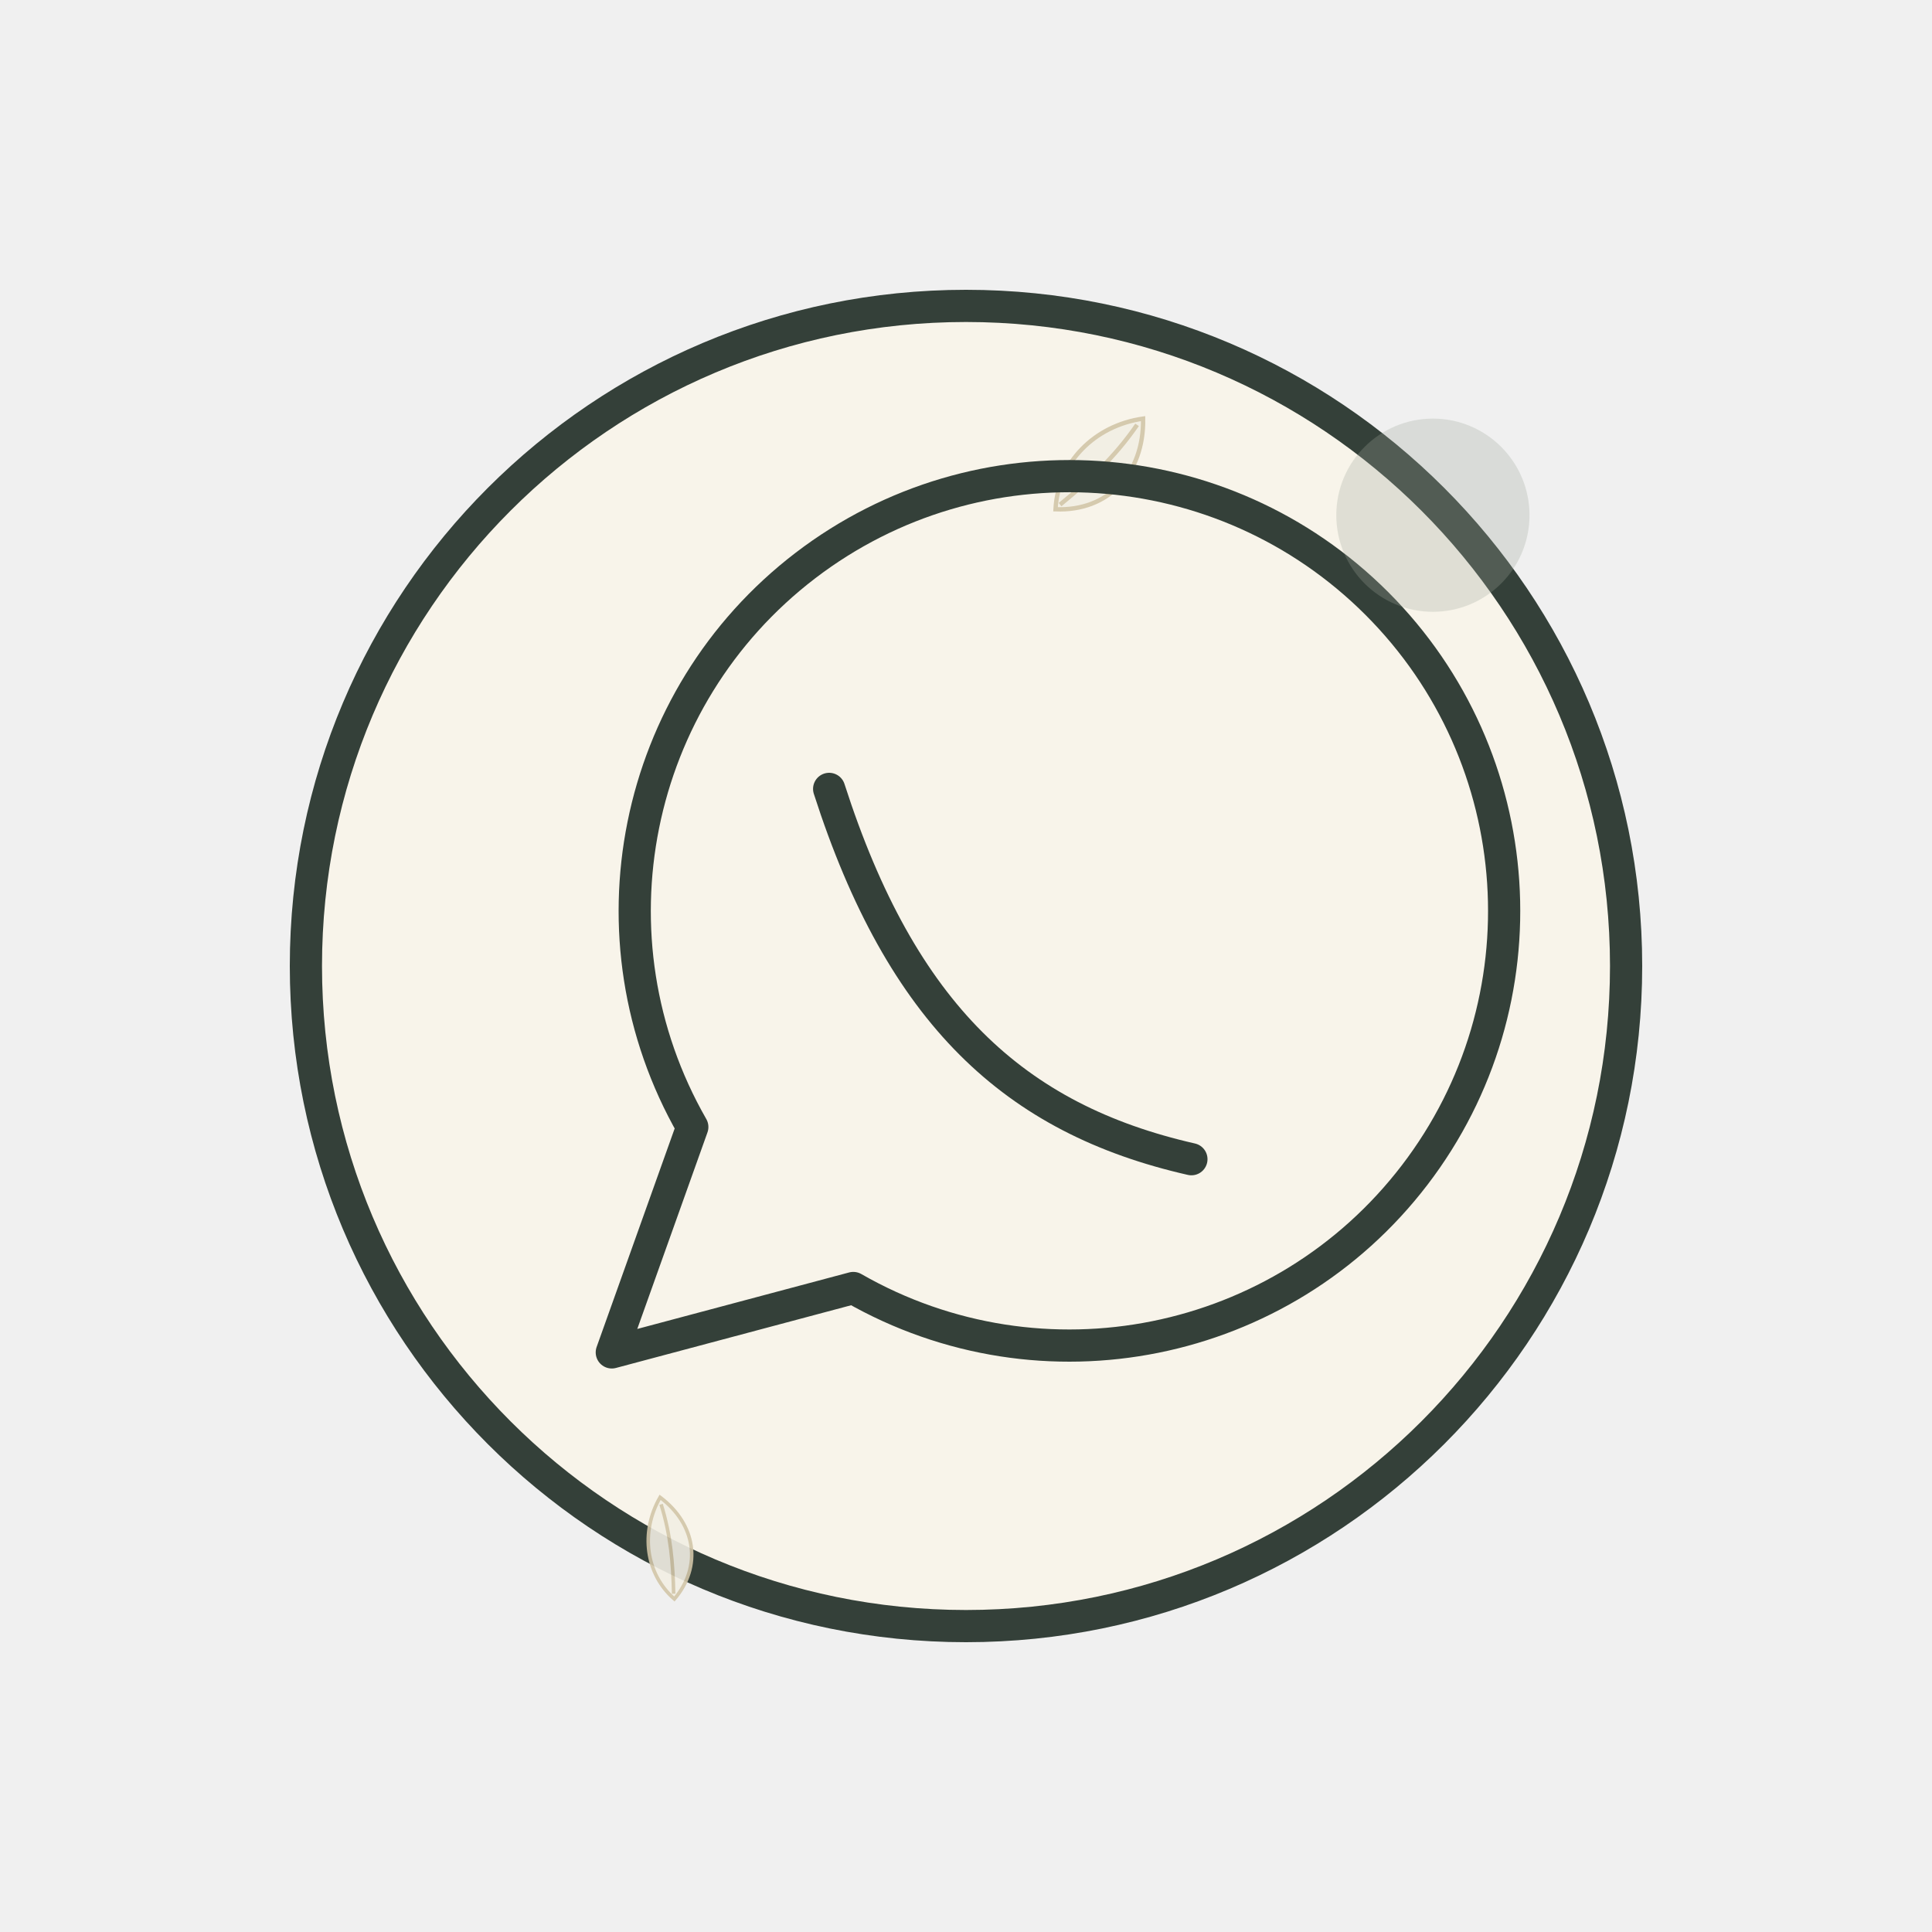
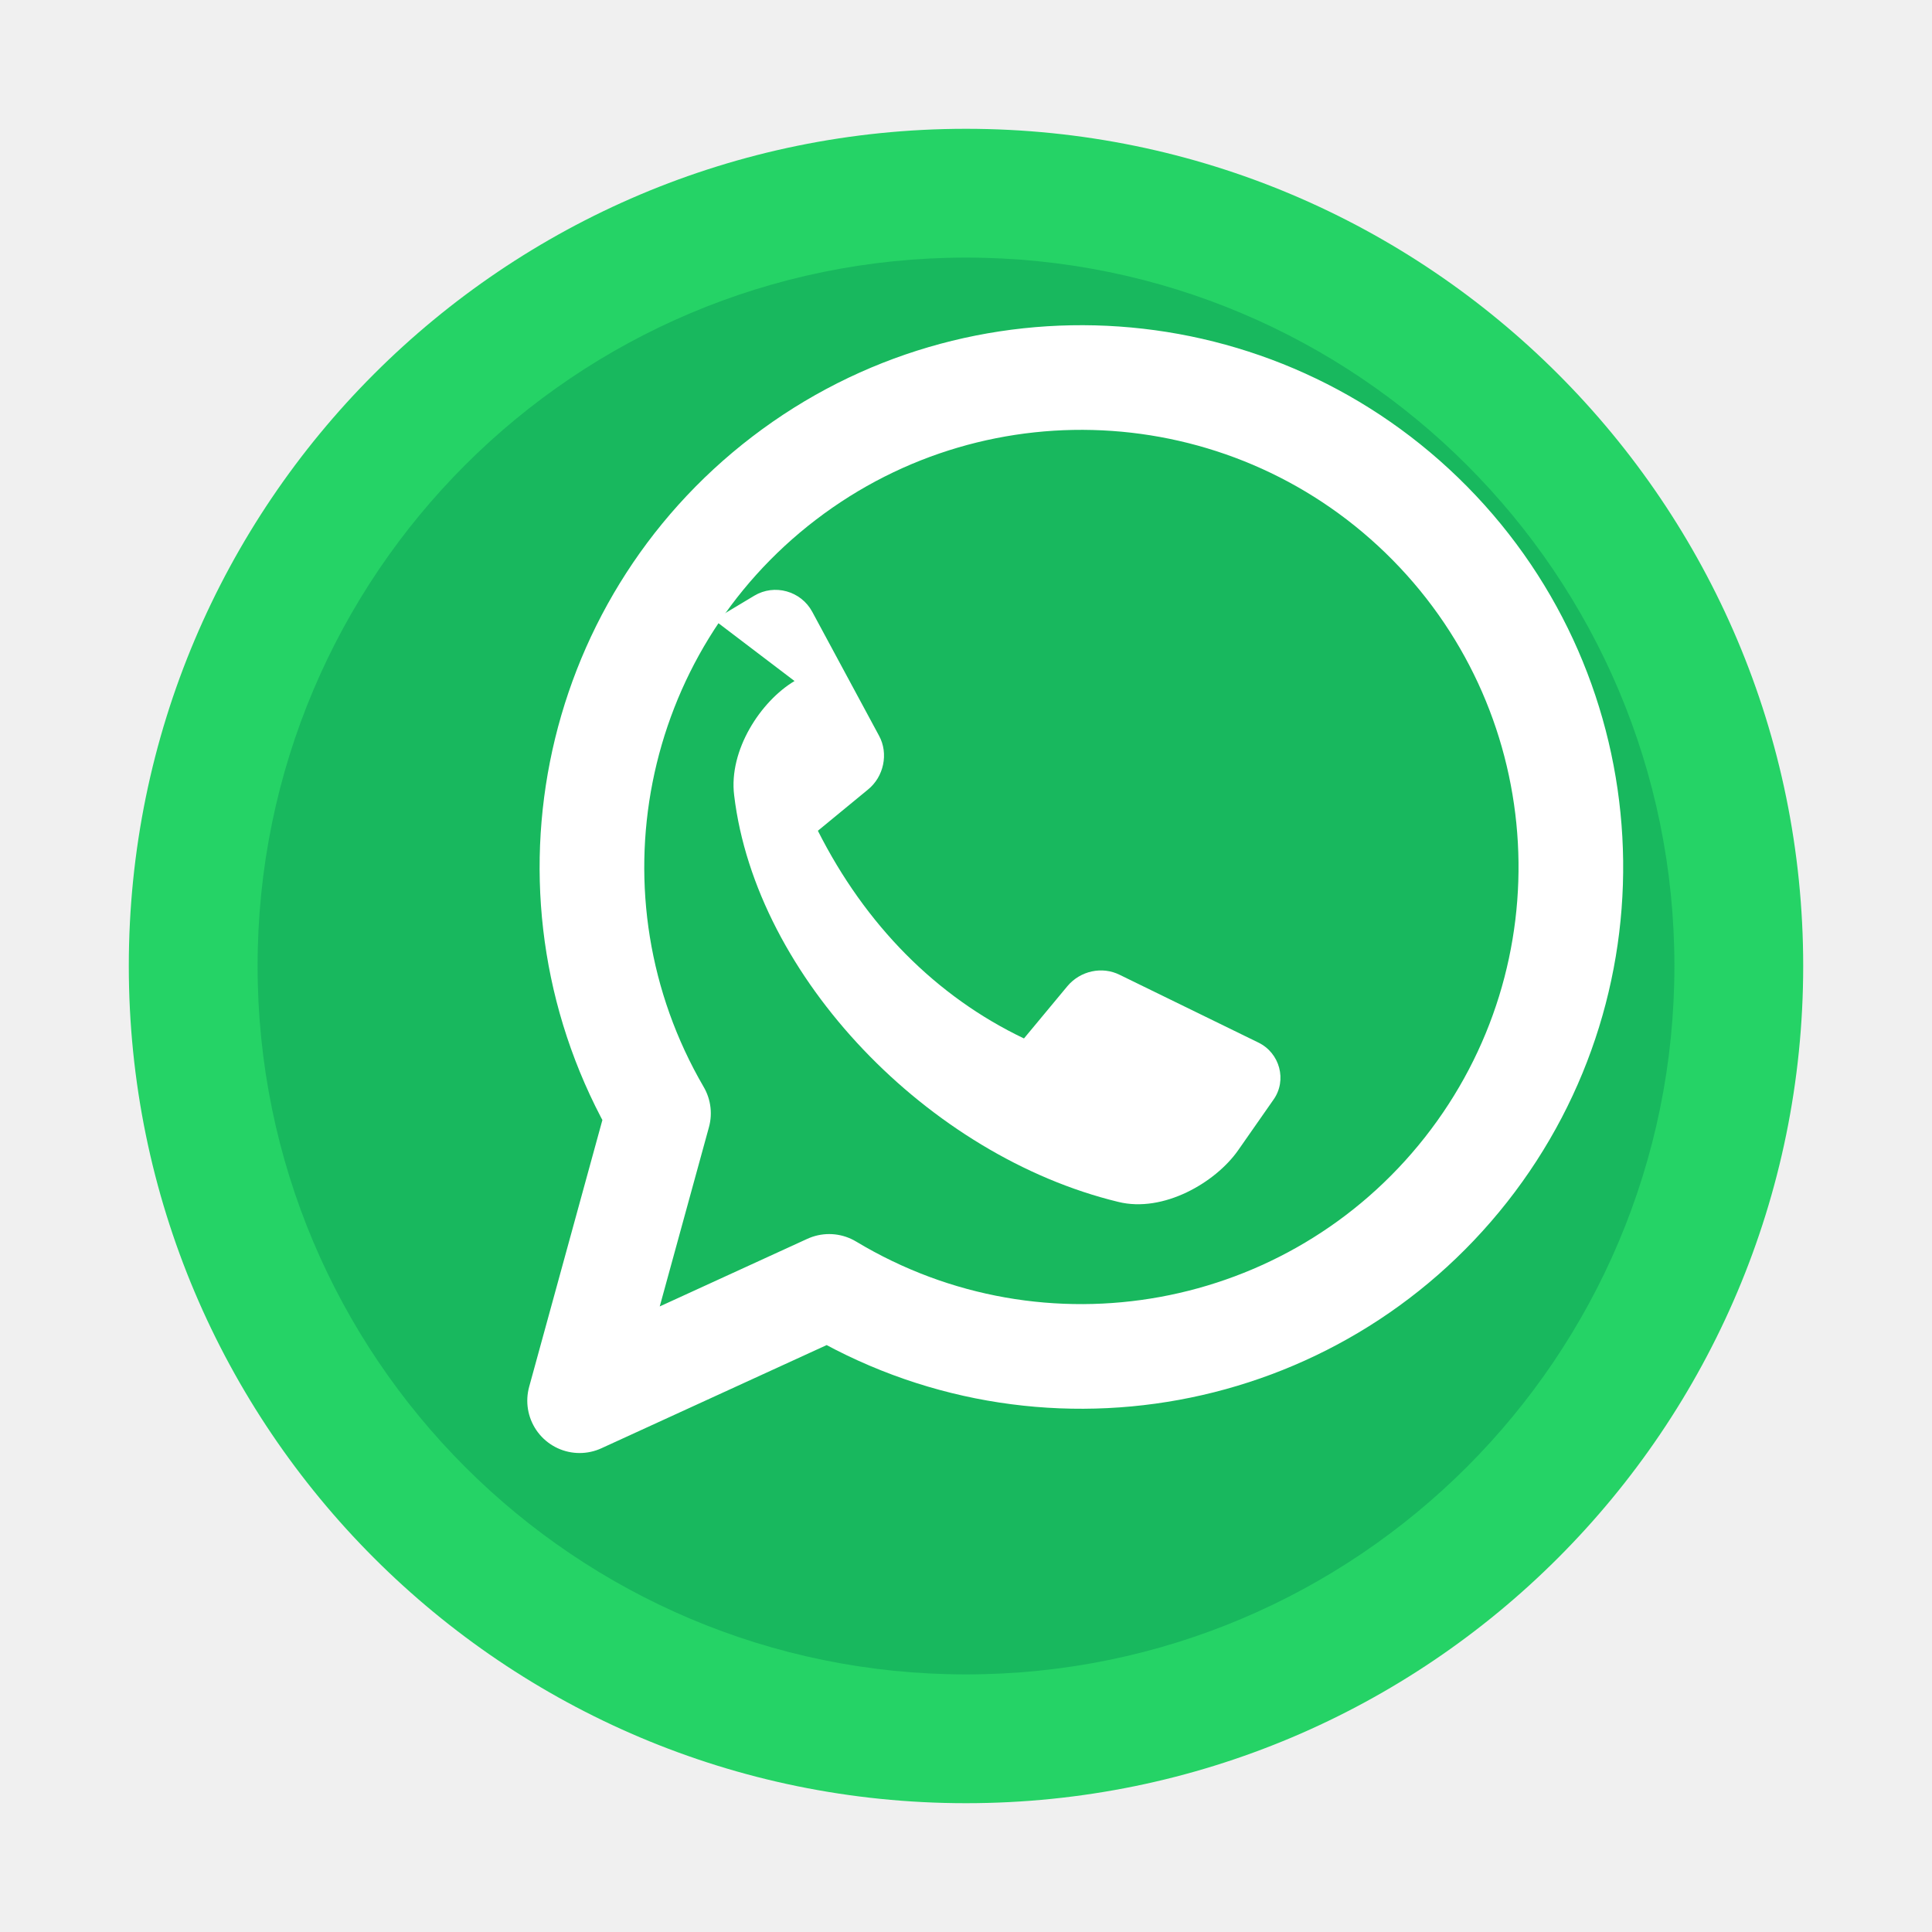
- <svg xmlns="http://www.w3.org/2000/svg" width="240" height="240" viewBox="0 0 240 240" fill="none" role="img" aria-label="Sofiati whatsapp icon">
-   <circle cx="120" cy="120" r="82" fill="#F8F4EA" stroke="#344039" stroke-width="4" />
-   <g stroke="#D2C5A7" fill="#F2EEE3" stroke-width="2" opacity=".9">
-     <g transform="translate(142.00 52.00) rotate(494.00) scale(0.27)">
-       <path d="M0 0 C18 -18 42 -18 58 0 C42 14 18 14 0 0Z" />
-       <path d="M4 0 C22 -3 38 -2 55 0" />
-     </g>
-     <g transform="translate(82.00 186.00) rotate(-278.00) scale(0.22)">
-       <path d="M0 0 C18 -18 42 -18 58 0 C42 14 18 14 0 0Z" />
-       <path d="M4 0 C22 -3 38 -2 55 0" />
-     </g>
-   </g>
-   <g stroke="#344039" stroke-width="4" stroke-linecap="round" stroke-linejoin="round">
-     <path d="M76 168 L86 140 A54 54 0 1 1 106 160 Z" />
-     <path d="M103 98 C112 126 126 139 148 144" />
-   </g>
-   <circle cx="178" cy="64" r="12" fill="#9DA799" opacity=".28" />
+ <svg xmlns="http://www.w3.org/2000/svg" width="240" height="240" viewBox="0 0 240 240" fill="none" role="img" aria-label="WhatsApp">
+   <circle cx="120" cy="120" r="104" fill="#25D366" />
+   <circle cx="120" cy="120" r="88" fill="#18B85E" />
+   <path d="M72 174l9.8-35.7A60.8 60.8 0 1 1 103 159.8L72 174Z" fill="none" stroke="#FFFFFF" stroke-width="13" stroke-linecap="round" stroke-linejoin="round" />
+   <path d="M98.7 84.6c-4.2 2.5-8.2 8.6-7.5 14.2 2.7 22.6 24.2 44.8 47.7 50.5 5.6 1.4 12.1-2.4 14.9-6.4l4.4-6.3c1.7-2.4.8-5.8-1.9-7.1l-17.2-8.4c-2.2-1.1-4.9-.5-6.5 1.4l-5.4 6.5c-10.9-5.2-19.7-14.1-25.6-25.8l6.2-5.1c2-1.6 2.6-4.5 1.4-6.7l-8.3-15.4c-1.4-2.6-4.7-3.5-7.2-2l-5 3Z" fill="#FFFFFF" />
</svg>
